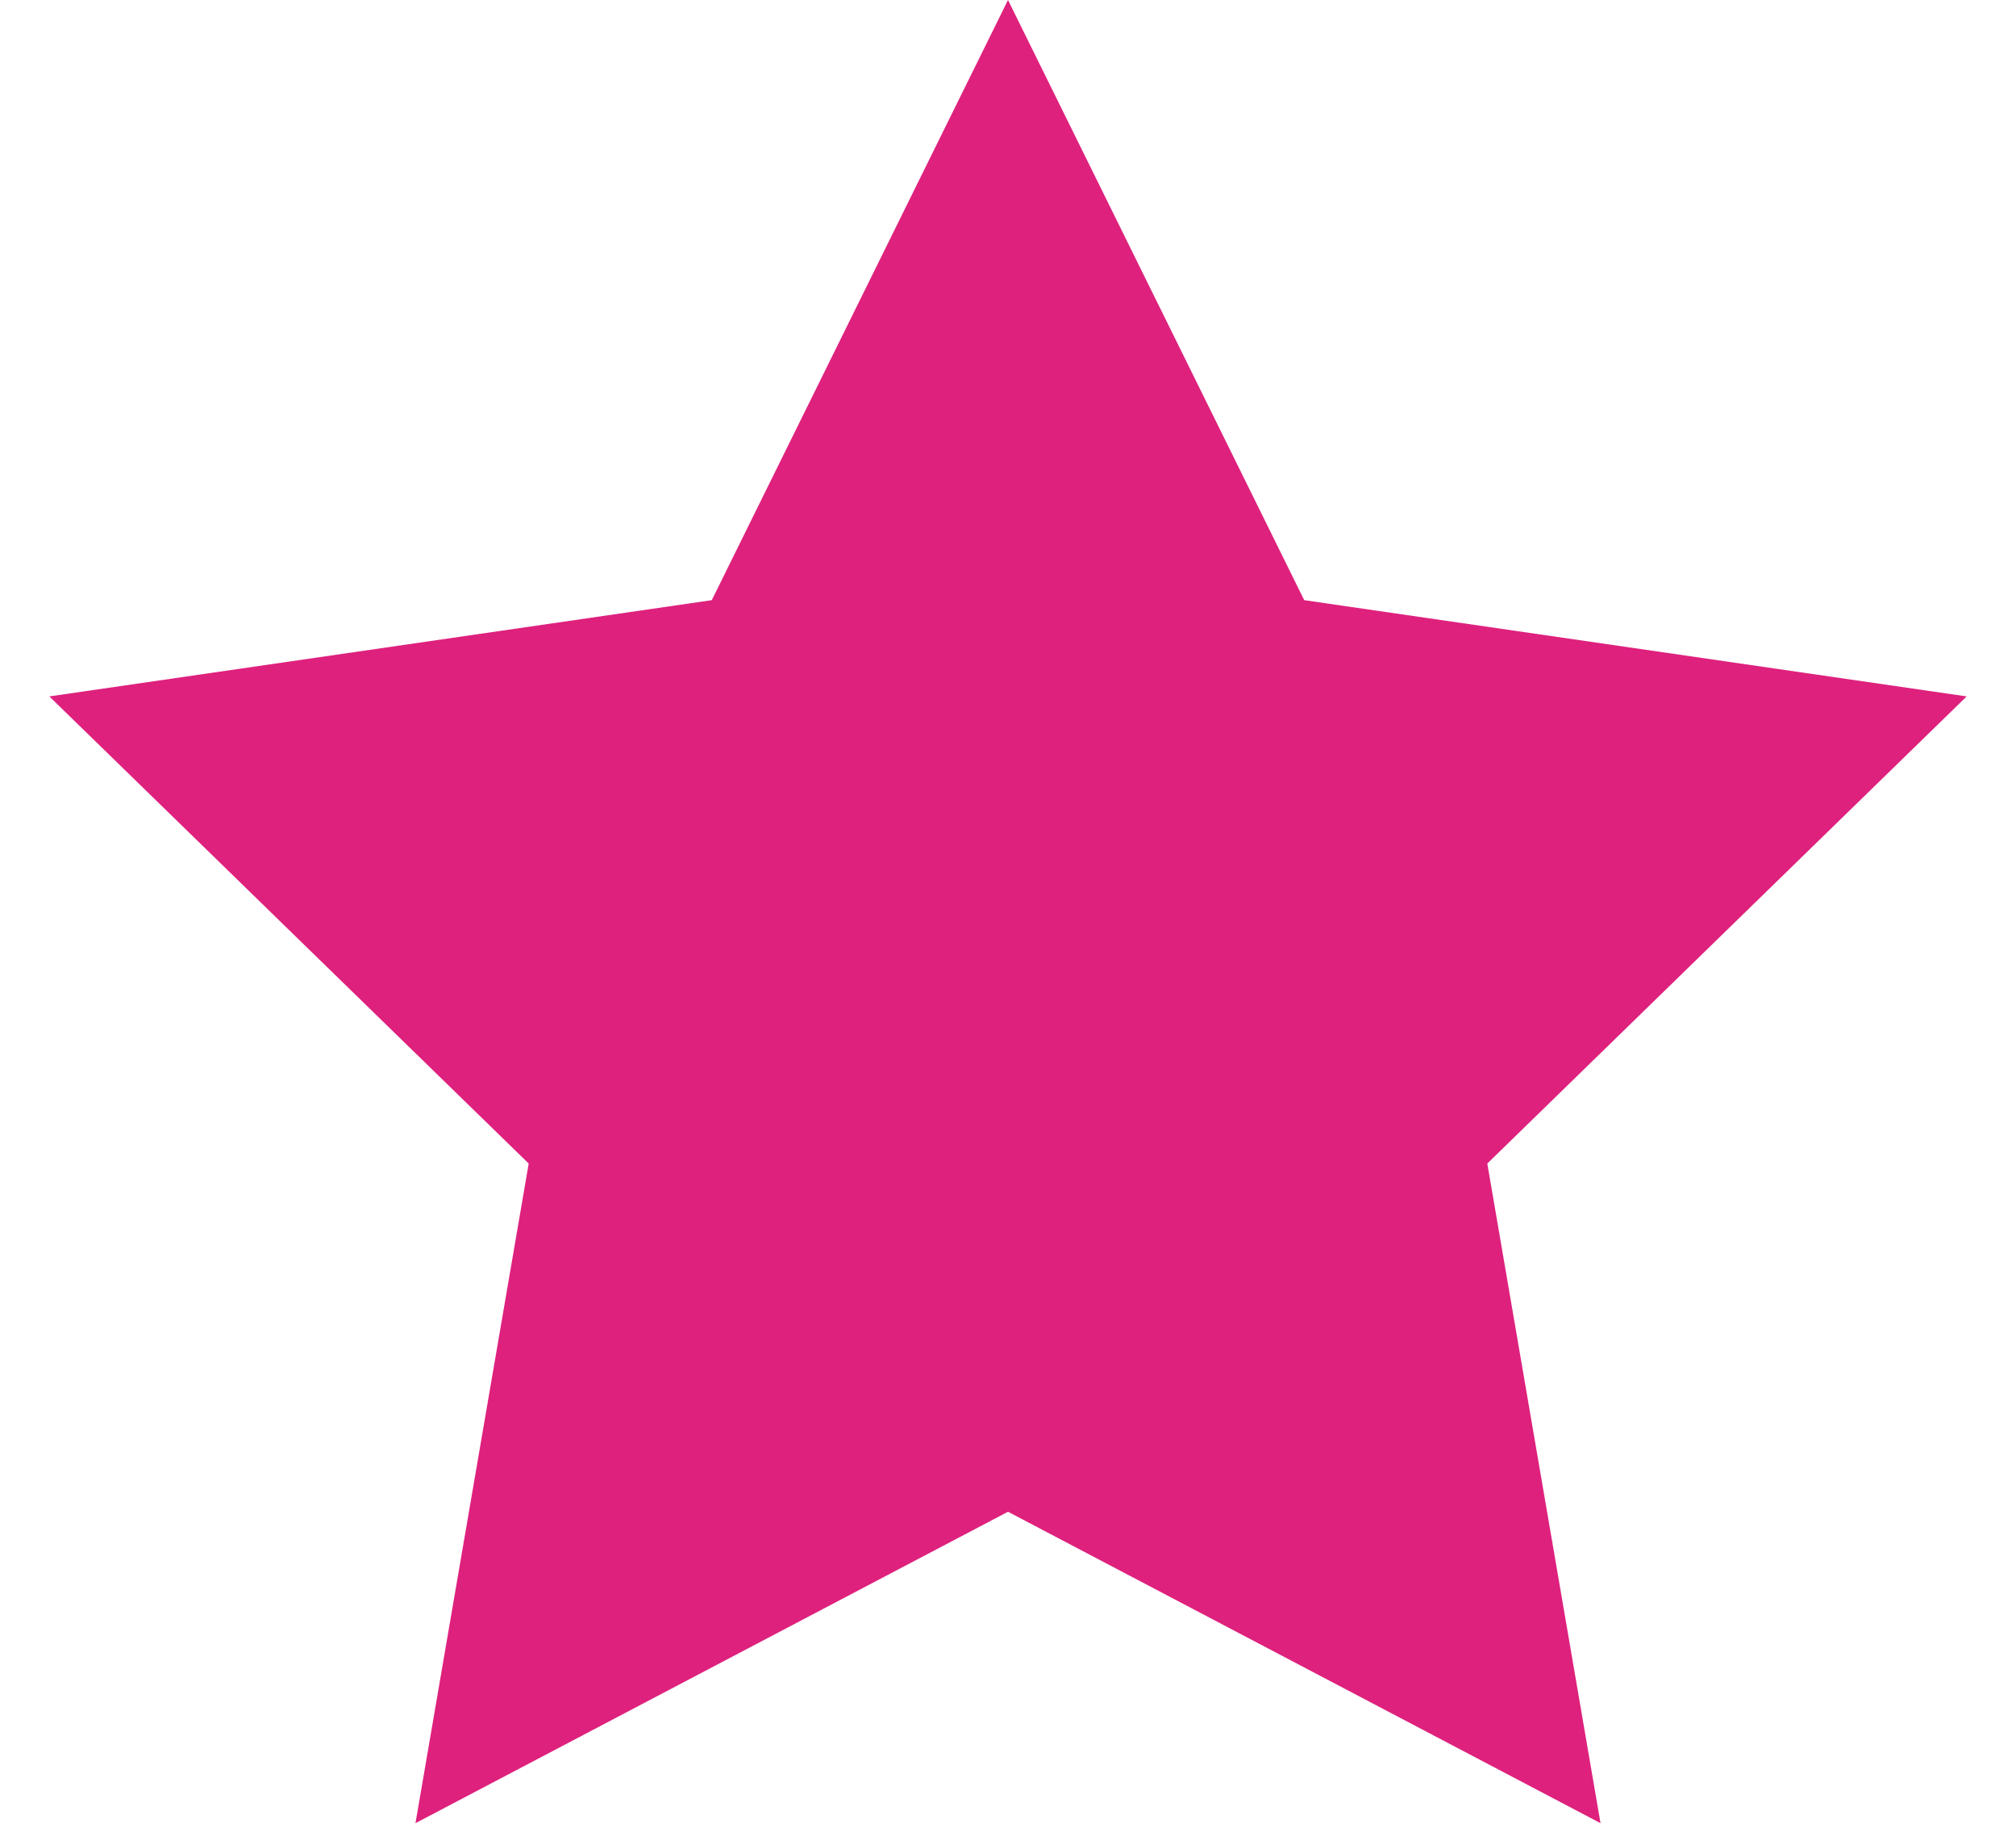
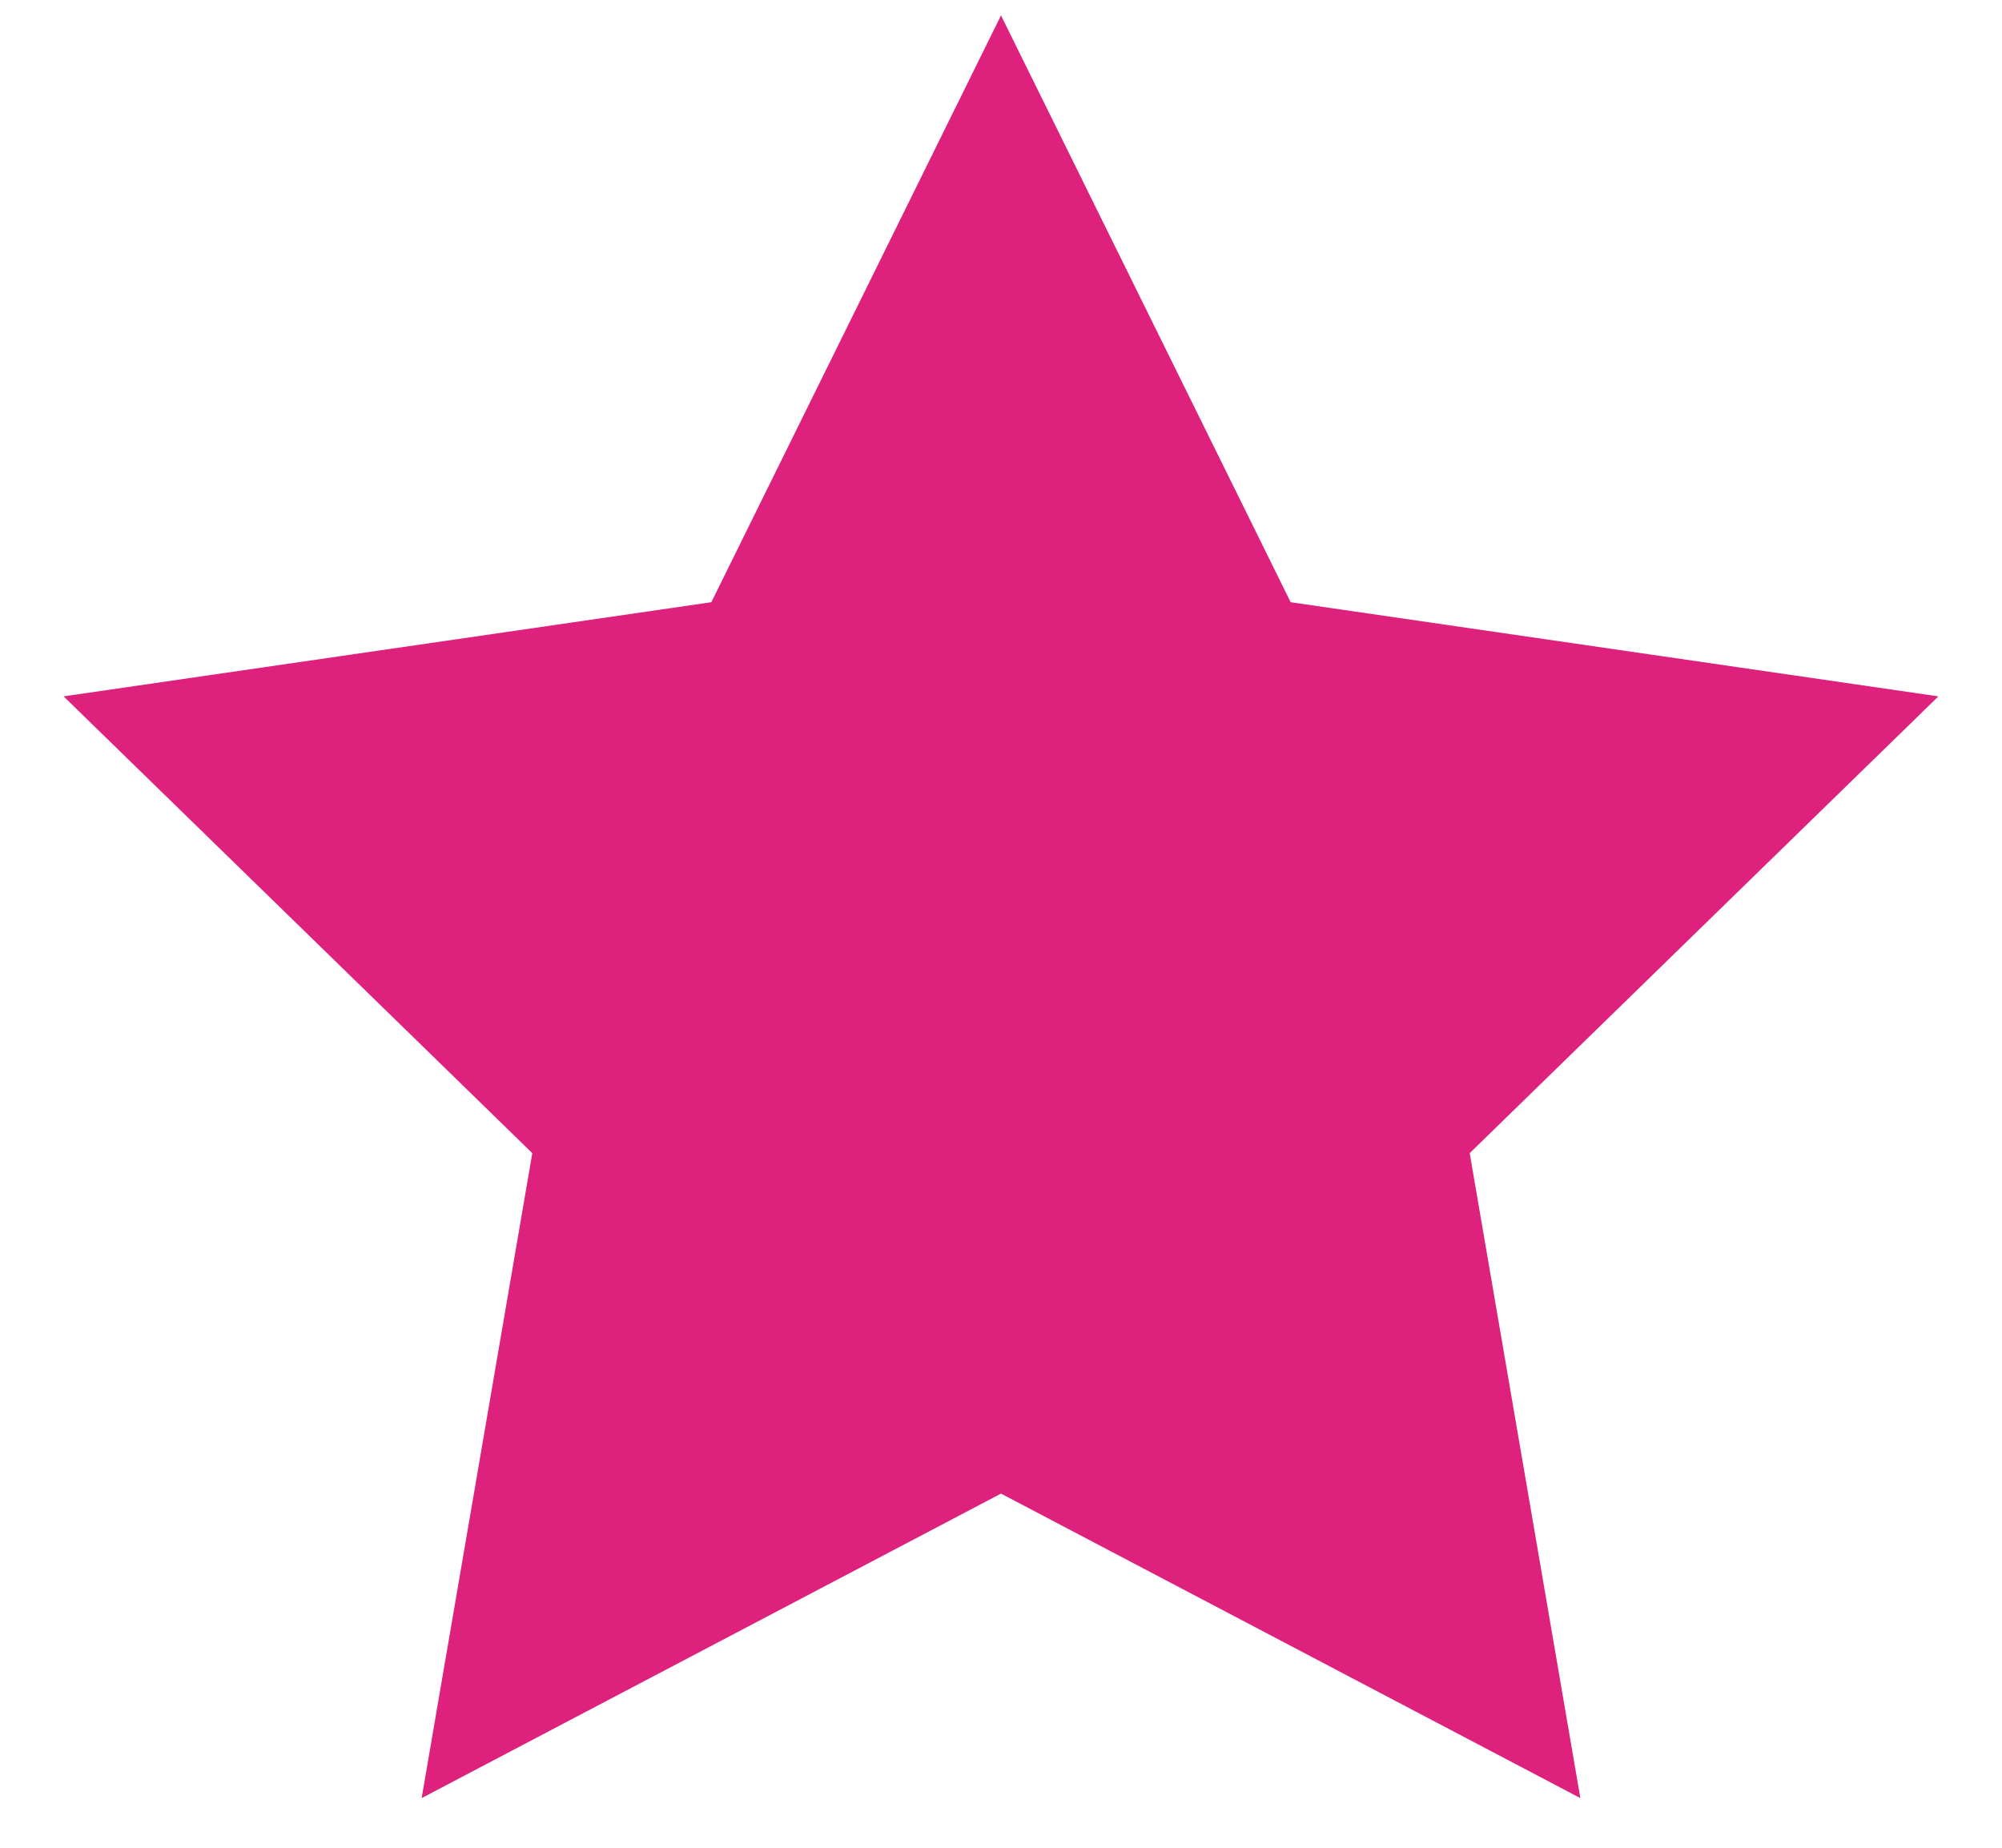
- <svg xmlns="http://www.w3.org/2000/svg" width="32" height="29" viewBox="0 0 32 29" fill="none">
-   <path d="M16 0L20.702 9.528L31.217 11.056L23.608 18.472L25.405 28.944L16 24L6.595 28.944L8.392 18.472L0.783 11.056L11.298 9.528L16 0Z" fill="#DE217D" />
+ <svg xmlns="http://www.w3.org/2000/svg" width="26" height="24" viewBox="0 0 26 24" fill="none">
+   <path d="M13 0.2L16.762 7.822L25.174 9.045L19.087 14.978L20.524 23.355L13 19.4L5.476 23.355L6.913 14.978L0.826 9.045L9.238 7.822L13 0.2Z" fill="#DE217D" />
</svg>
